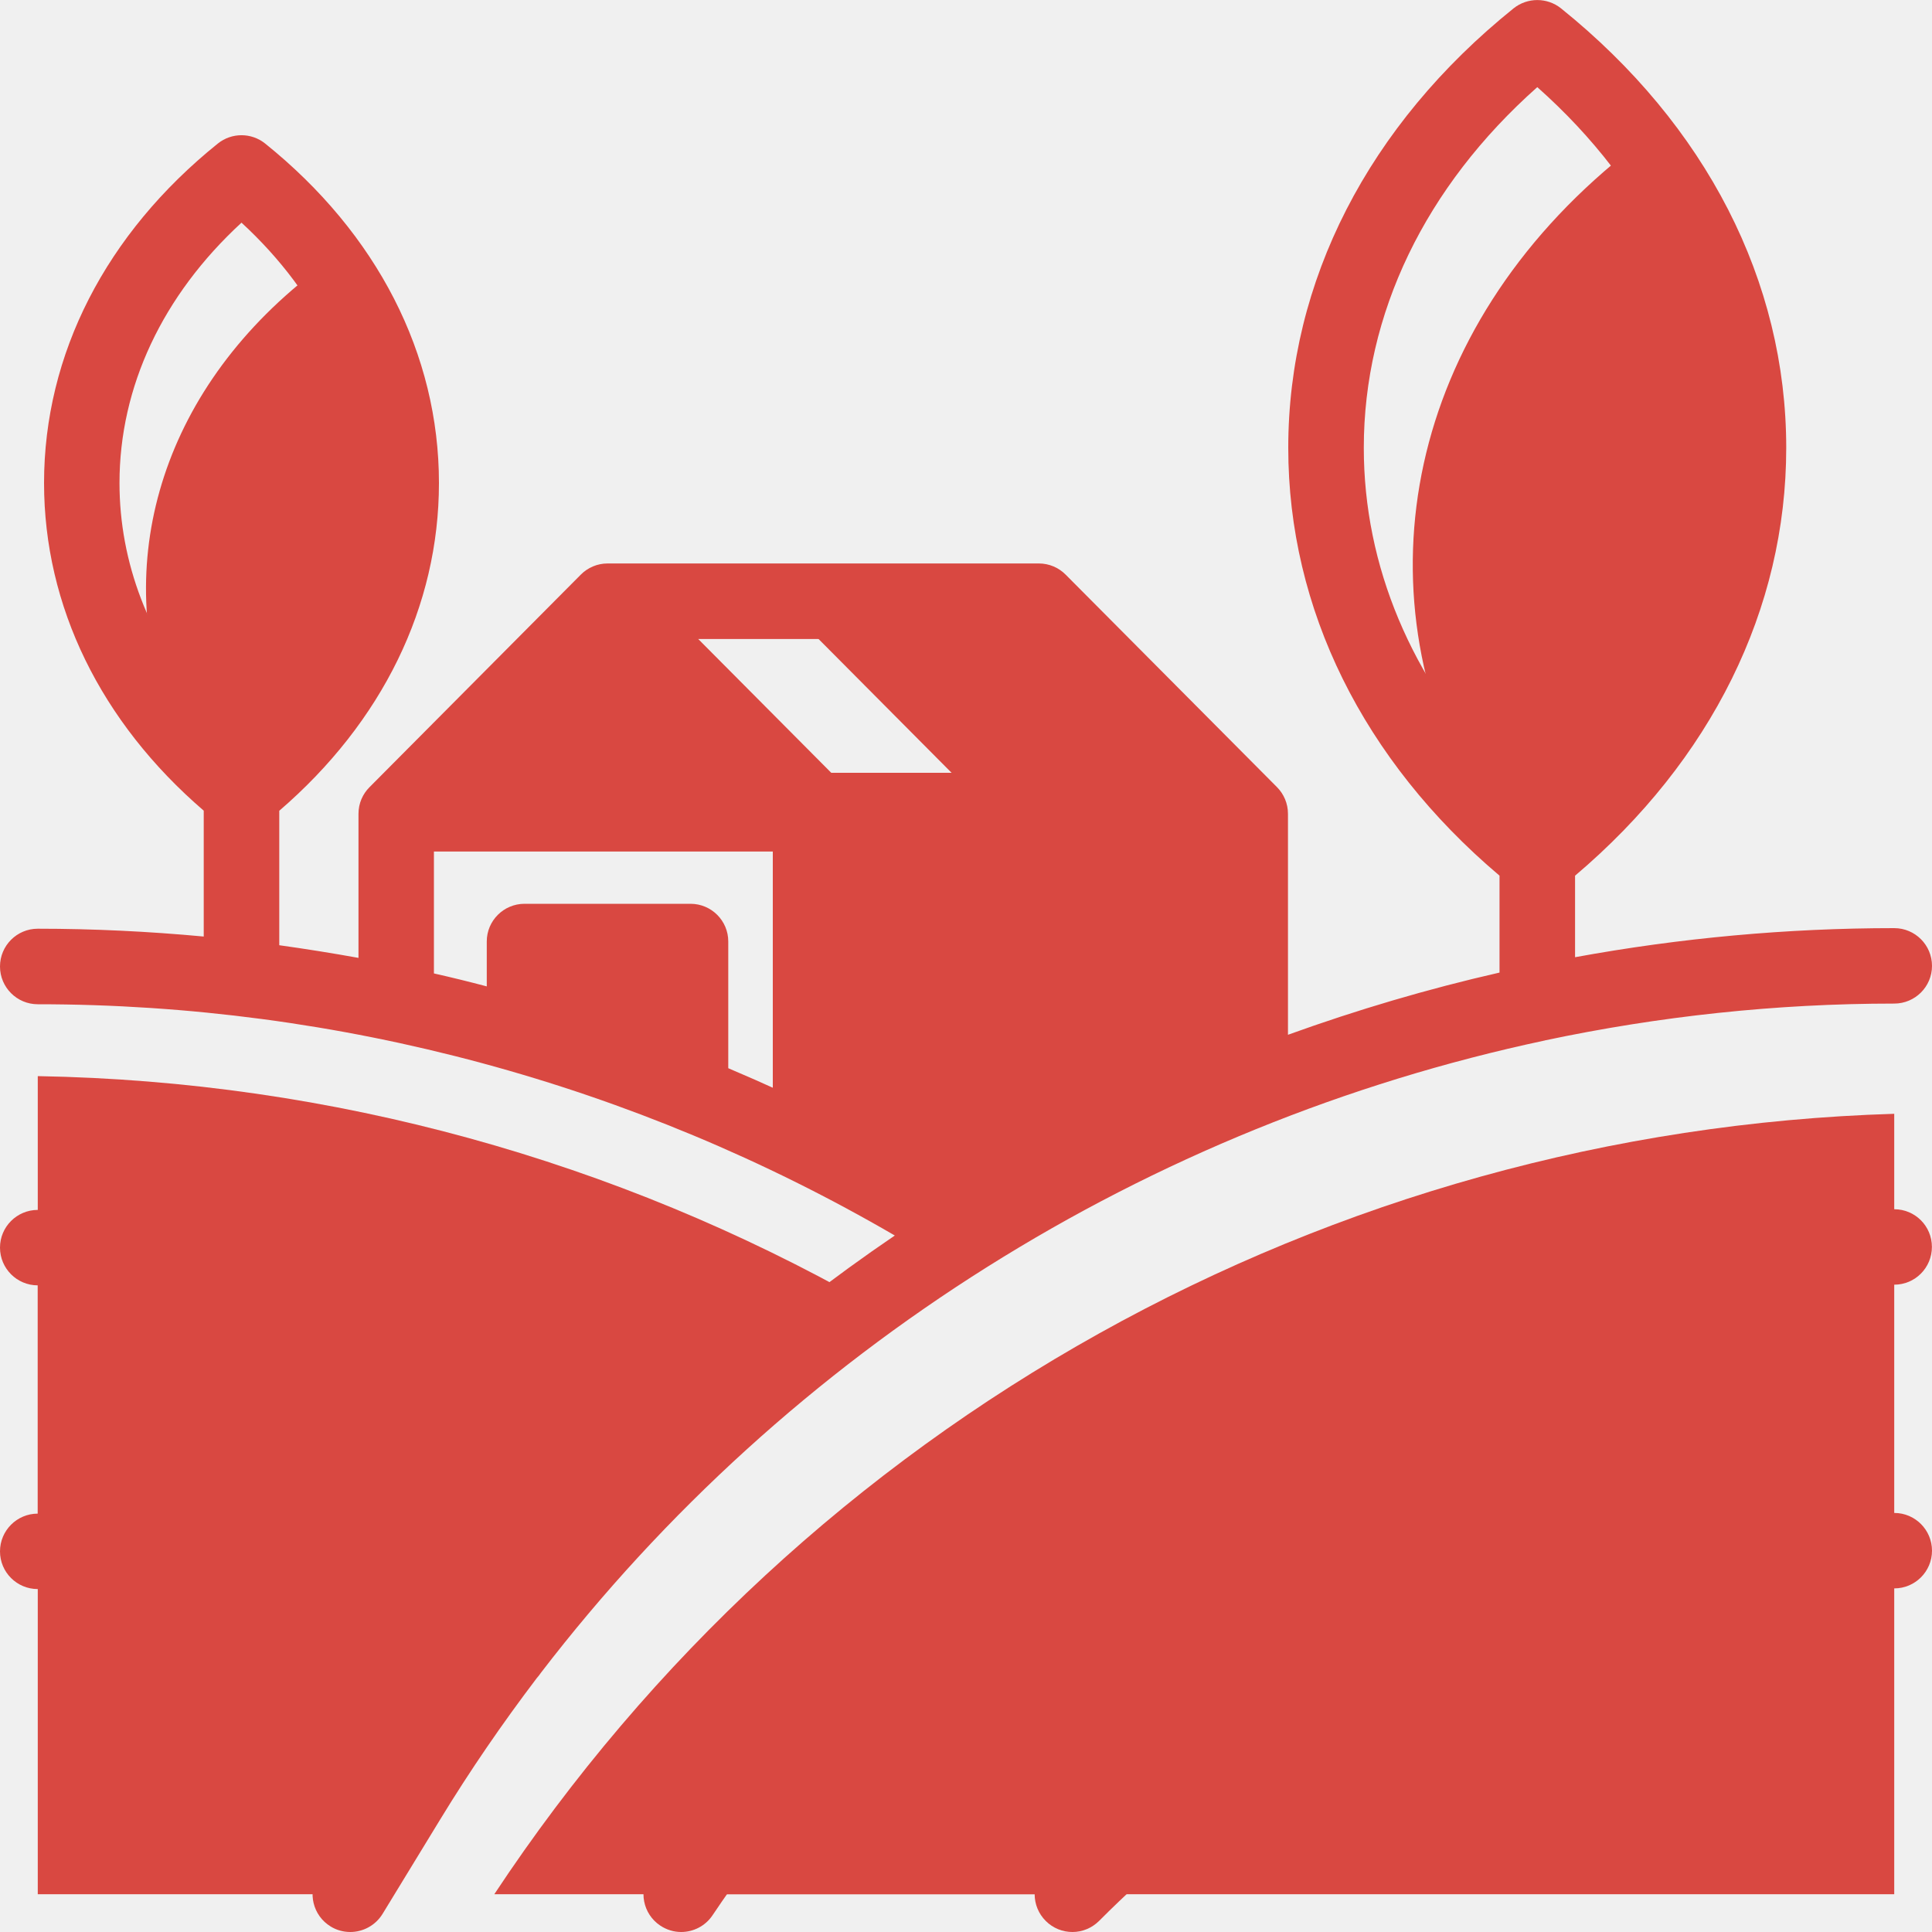
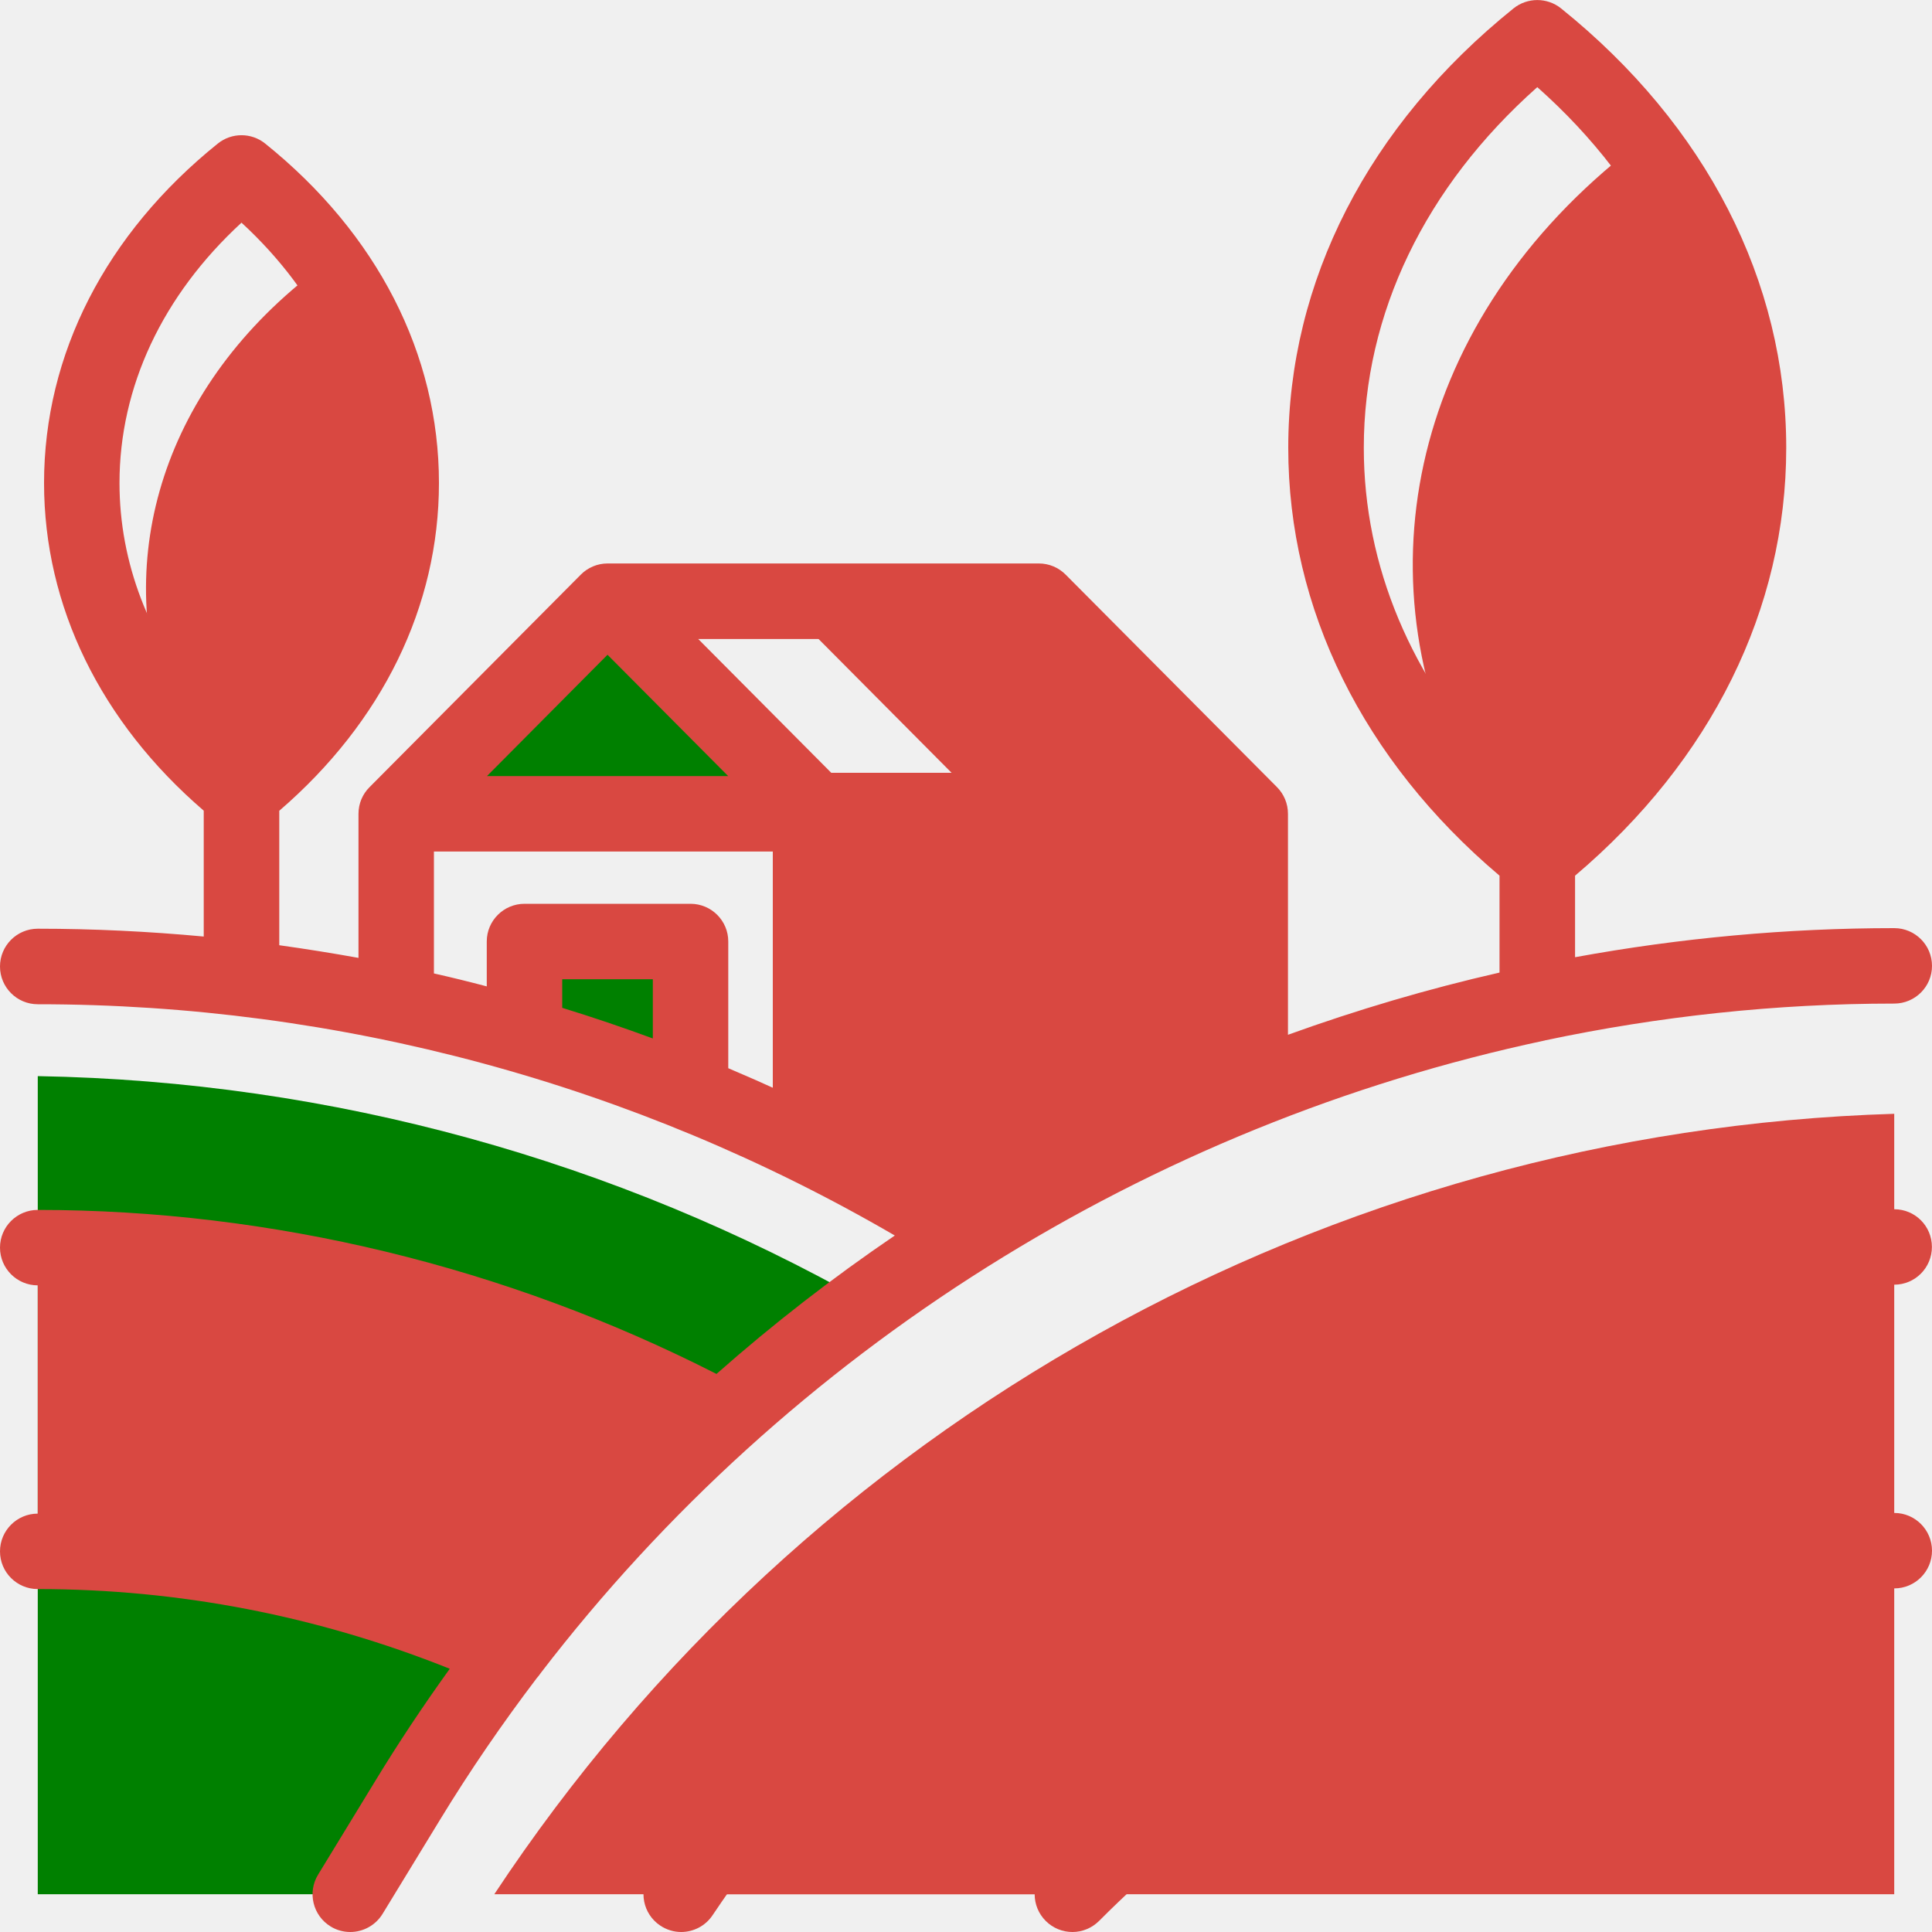
<svg xmlns="http://www.w3.org/2000/svg" width="20" height="20" viewBox="0 0 20 20" fill="none">
  <g clip-path="url(#clip0_6059_1688)">
-     <path d="M7.148 11.066V9.746H5.43V10.503L7.148 11.066Z" fill="#D94841" />
-     <path d="M4.221 18.634C5.469 16.59 7.088 14.85 8.962 13.479C6.383 12.019 3.445 11.193 0.391 11.14V19.609H3.626L4.221 18.634Z" fill="#D94841" />
+     <path d="M7.148 11.066V9.746H5.43V10.503L7.148 11.066Z" fill="green" />
+     <path d="M4.221 18.634C5.469 16.59 7.088 14.85 8.962 13.479C6.383 12.019 3.445 11.193 0.391 11.14V19.609H3.626L4.221 18.634Z" fill="green" />
    <path d="M5.117 19.609H19.609V11.53C13.752 11.708 8.346 14.723 5.117 19.609Z" fill="#D94841" />
    <path d="M10 12.5C10.8 12.825 10.776 11.287 11.5 12C11.934 11.494 12.53 11.057 13 10.694V8H8V12C8.116 12.055 9.885 12.437 10 12.5Z" fill="#D94841" />
-     <path d="M4.102 8.424L6.289 6.224L8.477 8.424H4.102Z" fill="#D94841" />
+     <path d="M4.102 8.424L6.289 6.224L8.477 8.424H4.102Z" fill="green" />
    <path d="M8.085 6.224L10.156 8.307H12.826L10.755 6.224H8.085Z" fill="#D94841" />
    <path d="M17.453 2.189C17.258 1.985 17.044 1.788 16.812 1.602C14.561 3.411 14.048 6.088 15.271 8.294C15.467 8.498 15.681 8.694 15.913 8.881C18.164 7.072 18.677 4.394 17.453 2.189Z" fill="#D94841" />
    <path d="M3.869 3.573C3.667 3.33 3.432 3.099 3.165 2.884C1.605 4.138 1.149 5.943 1.796 7.52C1.999 7.763 2.234 7.994 2.501 8.209C4.061 6.955 4.516 5.15 3.869 3.573Z" fill="#D94841" />
    <path d="M7.431 14.67C5.286 13.538 2.871 12.915 0.391 12.915V16.06C2.09 16.06 3.751 16.429 5.268 17.109" fill="#D94841" />
    <path d="M7.052 19.609C9.838 15.46 14.59 12.908 19.608 12.908V16.053C16.399 16.053 13.326 17.371 11.101 19.609H7.052Z" fill="#D94841" />
    <path d="M19.61 15.662C16.347 15.662 13.145 17 10.825 19.334C10.672 19.487 10.673 19.734 10.826 19.886C10.902 19.962 11.002 20 11.102 20C11.202 20 11.302 19.961 11.379 19.884C13.554 17.698 16.554 16.443 19.61 16.443C19.825 16.443 20 16.268 20 16.053C20 15.837 19.825 15.662 19.61 15.662Z" fill="#D94841" />
    <path d="M11.463 15.3C11.342 15.122 11.099 15.075 10.921 15.195C9.25 16.324 7.84 17.735 6.728 19.391C6.607 19.57 6.655 19.813 6.834 19.933C6.901 19.978 6.977 20 7.051 20C7.177 20 7.301 19.939 7.376 19.827C8.432 18.255 9.771 16.914 11.358 15.843C11.537 15.722 11.584 15.479 11.463 15.3Z" fill="#D94841" />
    <path d="M19.609 12.518C17.862 12.518 16.134 12.816 14.471 13.404C14.268 13.476 14.161 13.699 14.233 13.903C14.29 14.063 14.441 14.163 14.602 14.163C14.645 14.163 14.689 14.156 14.732 14.141C16.311 13.582 17.951 13.299 19.609 13.299C19.825 13.299 19.999 13.124 19.999 12.908C19.999 12.692 19.825 12.518 19.609 12.518Z" fill="#D94841" />
    <path d="M5.597 17.32C8.167 13.969 11.887 11.643 15.992 10.771L15.994 10.77C17.174 10.52 18.385 10.389 19.609 10.389C19.825 10.389 20 10.214 20 9.999C20 9.783 19.825 9.608 19.609 9.608C18.499 9.608 17.392 9.71 16.305 9.909V9.065C17.716 7.87 18.491 6.304 18.491 4.636C18.491 2.912 17.663 1.296 16.159 0.086C16.016 -0.028 15.812 -0.028 15.669 0.086C14.165 1.296 13.336 2.912 13.336 4.636C13.336 6.304 14.111 7.87 15.523 9.065V10.068C14.781 10.237 14.05 10.453 13.333 10.712V8.425C13.333 8.317 13.29 8.22 13.22 8.149L11.032 5.949C10.959 5.875 10.859 5.833 10.755 5.833H6.289C6.185 5.833 6.085 5.875 6.012 5.949L3.825 8.149C3.754 8.22 3.711 8.317 3.711 8.425V9.916C3.439 9.867 3.165 9.823 2.891 9.785V8.393C3.958 7.474 4.544 6.276 4.544 5C4.544 3.667 3.905 2.419 2.745 1.486C2.602 1.371 2.398 1.371 2.255 1.486C1.095 2.419 0.456 3.667 0.456 5C0.456 6.276 1.042 7.474 2.109 8.392V9.695C1.54 9.642 0.966 9.614 0.391 9.614C0.175 9.614 0 9.789 0 10.005C0 10.221 0.175 10.396 0.391 10.396C3.514 10.396 6.569 11.222 9.263 12.79C8.617 13.229 8.001 13.707 7.417 14.223C5.235 13.111 2.811 12.525 0.391 12.525C0.175 12.525 0 12.7 0 12.915C0 13.131 0.175 13.306 0.391 13.306C2.593 13.306 4.799 13.818 6.804 14.79C6.21 15.365 5.655 15.979 5.142 16.629C3.623 15.992 2.026 15.669 0.391 15.669C0.175 15.669 0 15.844 0 16.06C0 16.276 0.175 16.45 0.391 16.45C1.855 16.45 3.288 16.728 4.656 17.275C4.386 17.65 4.129 18.035 3.888 18.431L3.293 19.406C3.18 19.59 3.239 19.831 3.423 19.943C3.486 19.982 3.557 20 3.626 20C3.757 20 3.886 19.933 3.96 19.813L4.555 18.838C4.865 18.329 5.201 17.84 5.558 17.37C5.572 17.355 5.585 17.338 5.597 17.32ZM14.118 4.636C14.118 3.248 14.753 1.933 15.914 0.902C17.075 1.933 17.71 3.248 17.71 4.636C17.71 5.86 17.216 7.026 16.305 7.992V5C16.305 4.784 16.13 4.61 15.914 4.61C15.698 4.61 15.523 4.784 15.523 5V7.992C14.611 7.026 14.118 5.86 14.118 4.636ZM1.237 5C1.237 4.004 1.683 3.057 2.5 2.305C3.317 3.057 3.763 4.004 3.763 5C3.763 5.824 3.458 6.613 2.891 7.287V4.688C2.891 4.472 2.716 4.297 2.5 4.297C2.284 4.297 2.109 4.472 2.109 4.688V7.287C1.542 6.613 1.237 5.824 1.237 5ZM12.004 8.034H8.639L7.228 6.615H10.593L12.004 8.034ZM6.289 6.778L7.538 8.034H5.041L6.289 6.778ZM4.492 8.815H8.086V11.299C7.905 11.216 7.723 11.136 7.539 11.058V9.746C7.539 9.531 7.364 9.356 7.148 9.356H5.43C5.214 9.356 5.039 9.531 5.039 9.746V10.211C4.857 10.163 4.675 10.118 4.492 10.077V8.815ZM6.758 10.75C6.448 10.636 6.136 10.53 5.82 10.433V10.137H6.758V10.75ZM8.867 11.682V8.815H12.552V11.015C11.883 11.292 11.229 11.609 10.595 11.964C10.393 12.078 10.193 12.196 9.995 12.317C9.625 12.092 9.249 11.88 8.867 11.682Z" fill="#D94841" />
    <path d="M15.914 3.906C16.017 3.906 16.118 3.864 16.19 3.792C16.263 3.719 16.305 3.618 16.305 3.516C16.305 3.413 16.263 3.312 16.19 3.239C16.118 3.167 16.017 3.125 15.914 3.125C15.811 3.125 15.71 3.167 15.638 3.239C15.565 3.312 15.523 3.413 15.523 3.516C15.523 3.618 15.565 3.719 15.638 3.792C15.71 3.864 15.811 3.906 15.914 3.906Z" fill="#D94841" />
    <path d="M12.523 14.268C12.45 14.341 12.408 14.442 12.408 14.544C12.408 14.648 12.45 14.748 12.523 14.821C12.595 14.893 12.696 14.935 12.799 14.935C12.902 14.935 13.002 14.893 13.075 14.821C13.148 14.748 13.19 14.648 13.19 14.544C13.19 14.442 13.148 14.341 13.075 14.268C13.002 14.196 12.902 14.154 12.799 14.154C12.696 14.154 12.595 14.196 12.523 14.268Z" fill="#D94841" />
  </g>
  <defs>
    <clipPath id="clip0_6059_1688">
      <rect width="20" height="20" fill="white" />
    </clipPath>
  </defs>
</svg>
